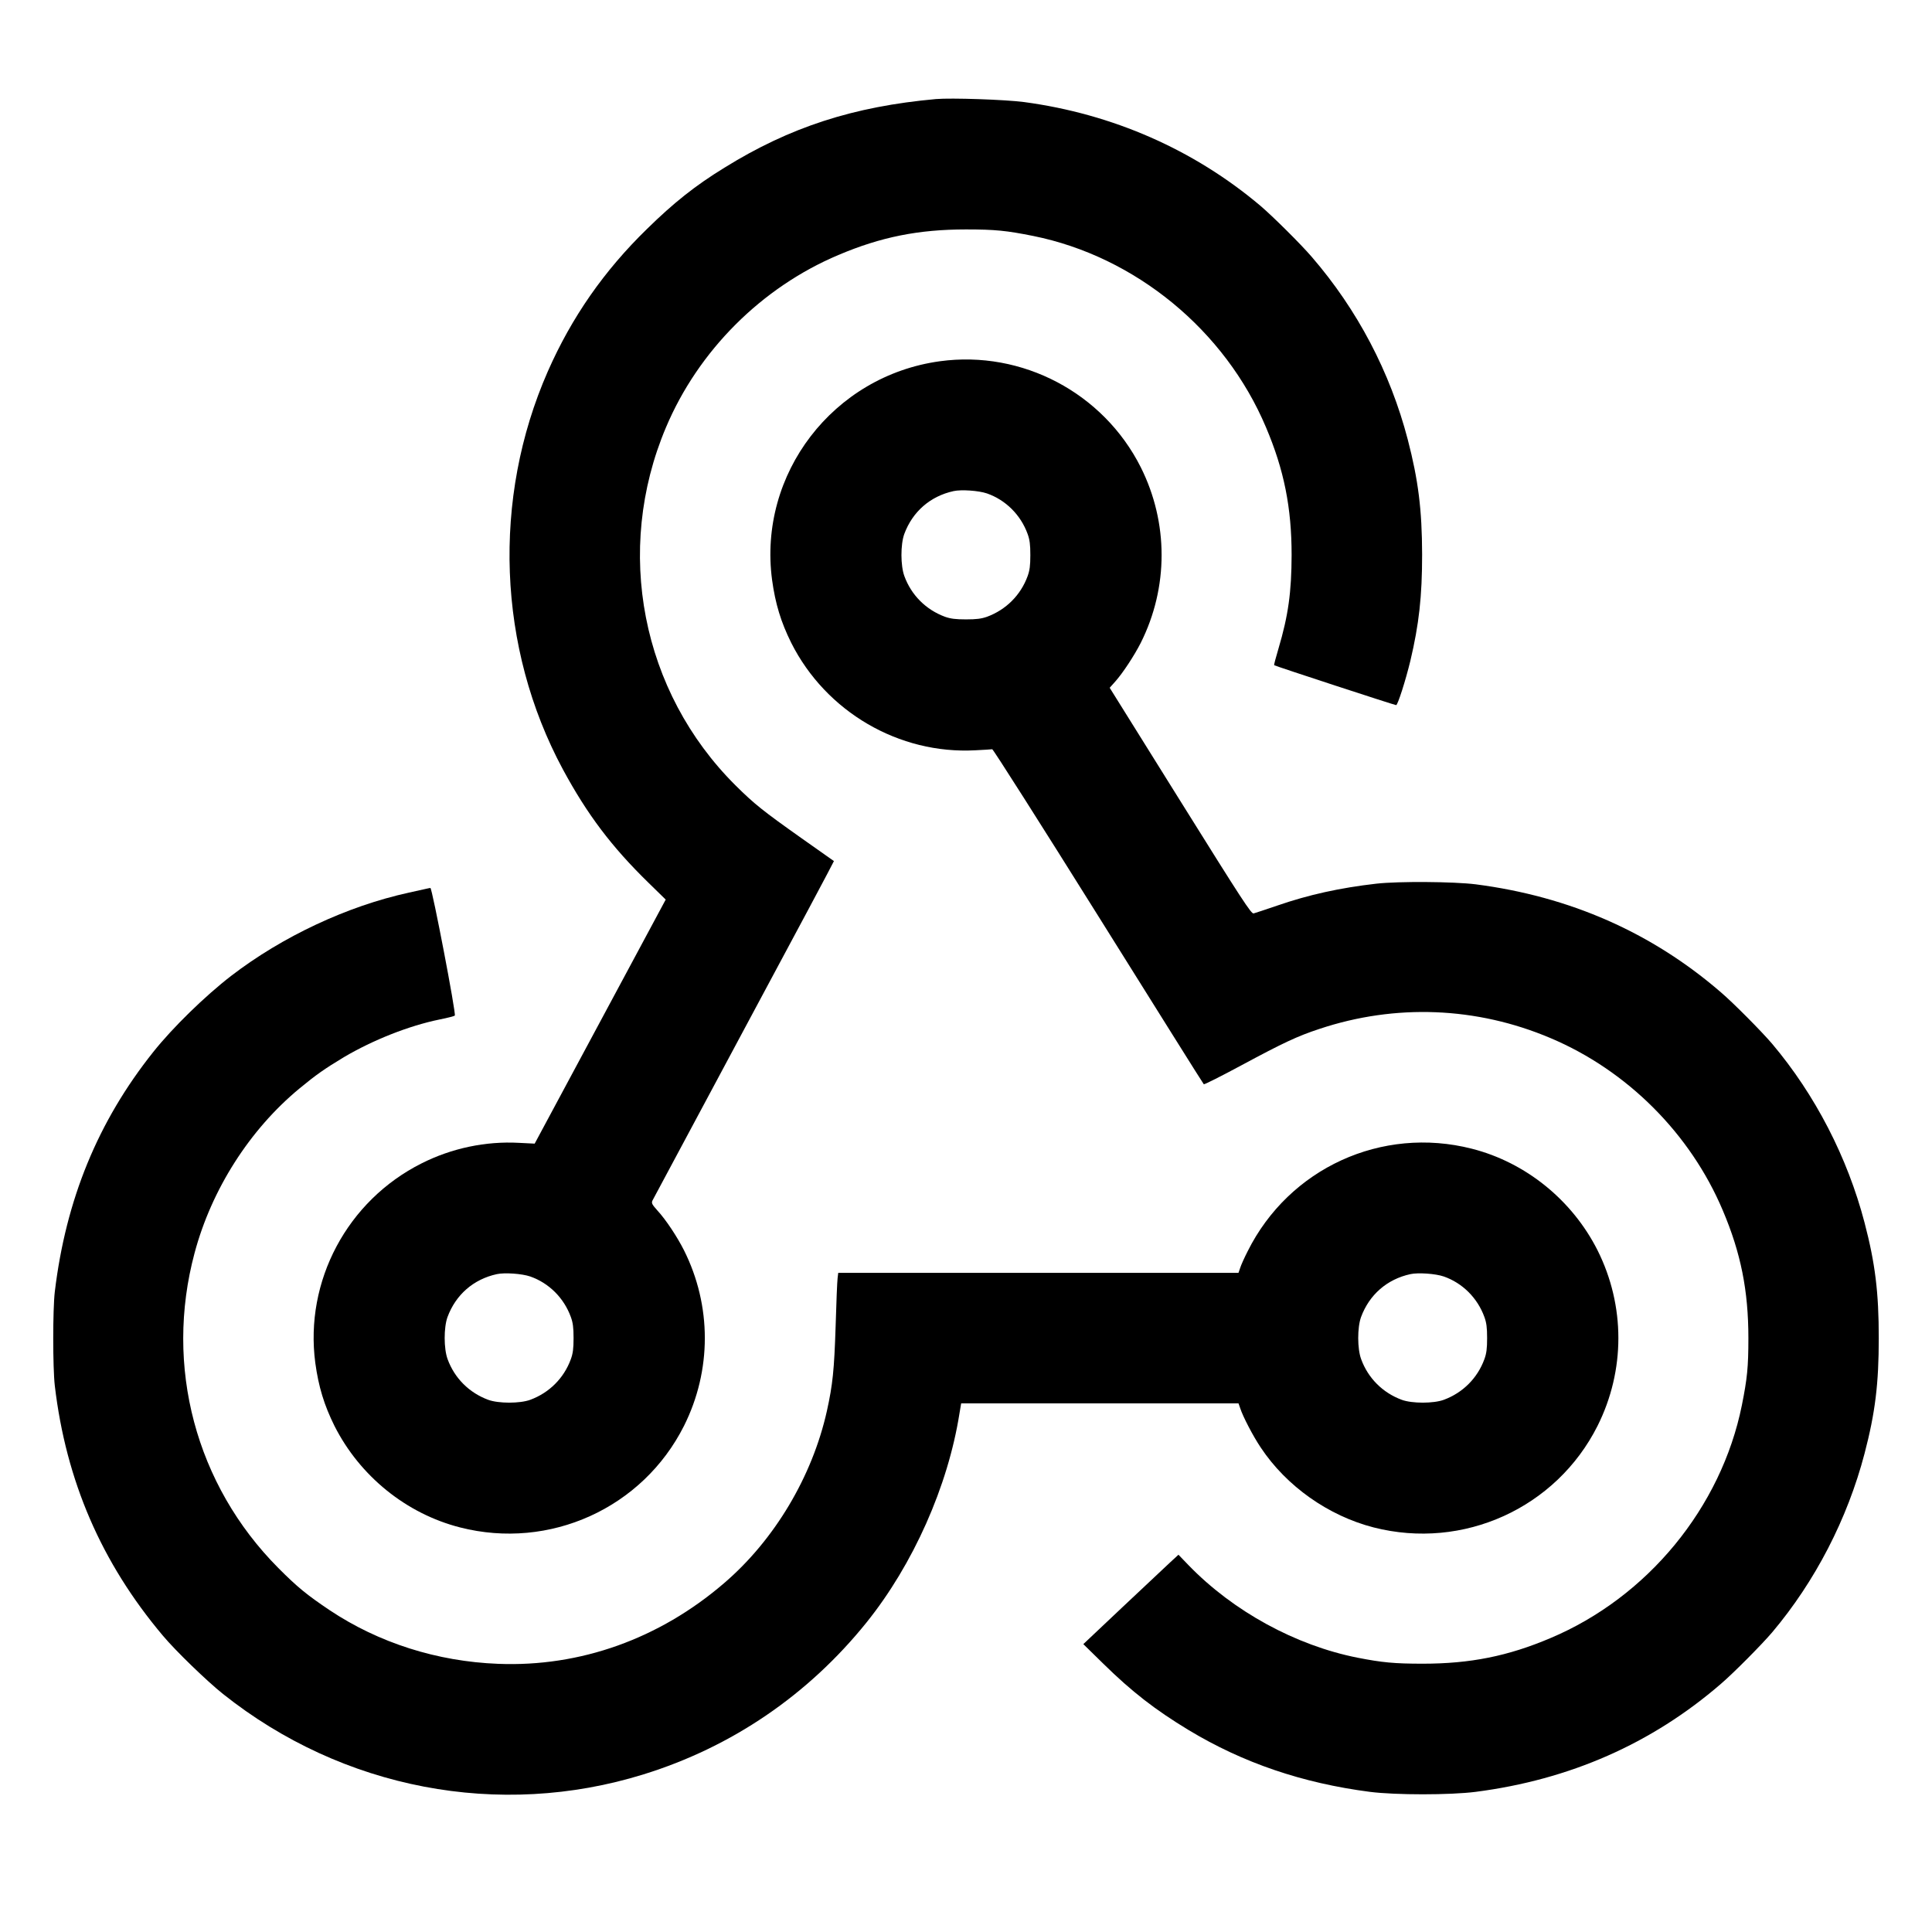
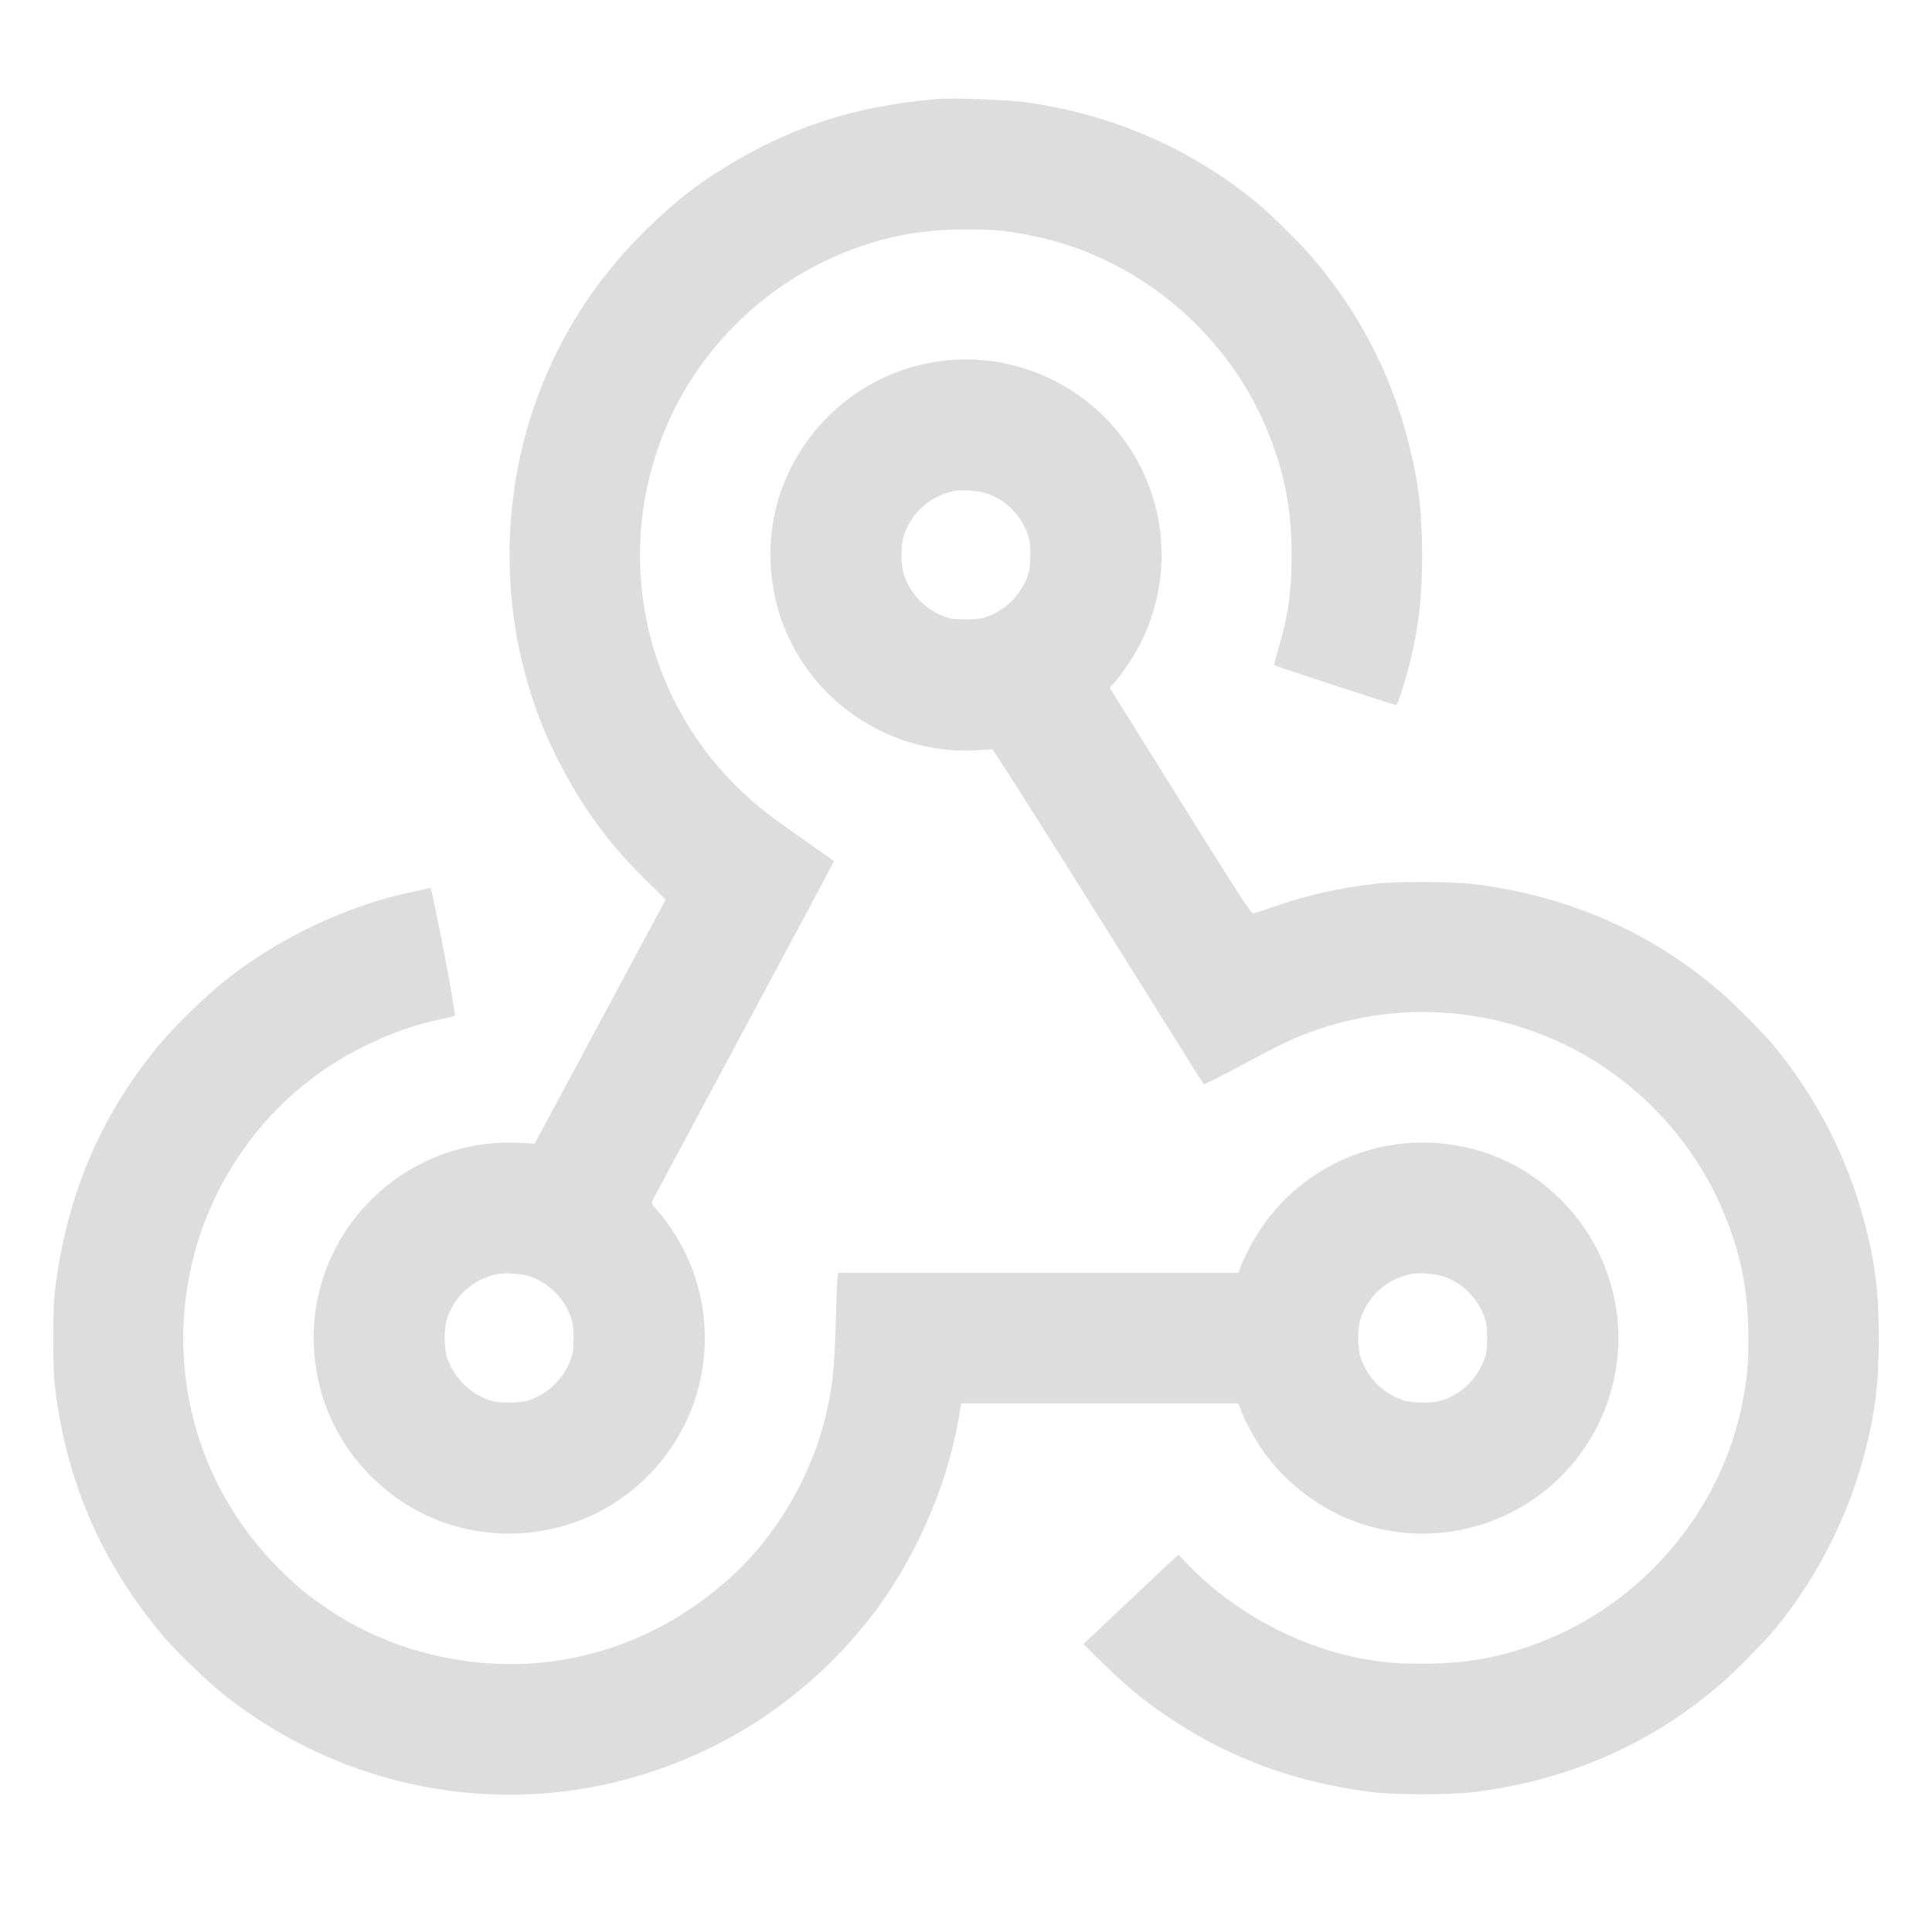
<svg xmlns="http://www.w3.org/2000/svg" version="1.1" viewBox="750 -40 1000 1000">
-   <g transform="matrix(.06755 0 0 -.06755 709.6 990.34)">
+   <g fill="#ddd" transform="matrix(.06755 0 0 -.06755 709.6 990.34)">
    <path d="m7770 14494c-632-57-1120-215-1621-526-222-136-388-268-592-468-331-322-579-679-761-1092-429-976-386-2119 115-3050 187-346 373-593 657-870l131-128-1004-1870-120 6c-255 14-516-41-746-157-570-286-898-902-815-1529 25-183 68-324 147-483 194-384 550-673 963-778 686-175 1398 148 1715 778 213 425 213 921 0 1346-53 105-140 236-203 304-42 47-47 57-39 76 6 12 322 602 702 1311 381 709 691 1290 689 1291s-113 80-248 175c-298 211-363 263-506 405-721 717-932 1800-533 2743 248 588 733 1073 1321 1321 325 138 614 196 978 196 223 0 310-9 515-50 783-158 1470-722 1784-1467 138-325 196-615 196-978-1-284-25-462-101-718-20-67-35-124-33-126 6-6 923-306 935-306s72 187 109 340c66 279 90 492 90 815-1 343-29 568-110 880-135 517-386 995-736 1400-84 98-299 311-394 392-510 430-1132 703-1810 794-144 19-559 33-675 23zm-3109-9022c143-50 258-164 311-310 16-44 21-80 21-162s-5-118-21-162c-53-145-165-257-311-311-79-29-243-29-322 0-146 54-258 166-311 311-30 80-30 243-1 323 63 171 199 290 378 329 59 13 192 4 256-18z" />
    <path d="m7800 12485c-818-112-1394-863-1286-1675 25-183 68-324 147-483 266-528 825-855 1411-823 65 3 123 7 129 8 6 2 372-574 813-1279s804-1285 808-1288c3-4 134 62 290 146 318 171 426 222 596 278 582 194 1204 170 1770-70 588-248 1073-733 1321-1321 138-325 196-614 196-978 0-223-9-310-50-515-158-783-722-1470-1467-1784-325-138-614-196-978-196-218 0-311 9-500 46-474 94-952 355-1294 708l-78 81-62-57c-33-31-197-185-364-342l-303-286 153-150c219-215 397-353 653-508 417-252 873-407 1390-474 196-25 614-25 810 0 721 93 1349 369 1880 828 98 84 311 299 392 394 330 391 577 870 708 1370 82 313 109 536 109 885s-27 572-109 885c-131 500-378 979-708 1370-81 95-294 310-392 394-531 459-1159 735-1880 828-169 21-590 24-760 5-280-32-520-85-760-168-88-30-169-57-181-60-18-5-84 96-562 862l-541 867 42 47c58 65 145 197 196 297 213 425 213 921 0 1346-287 570-909 898-1539 812zm361-1013c143-50 258-164 311-310 16-44 21-80 21-162s-5-118-21-162c-53-145-165-257-311-311-43-15-80-20-161-20s-118 5-161 20c-146 54-258 166-311 311-30 80-30 243-1 323 63 171 199 290 378 329 59 13 192 4 256-18z" />
    <path d="m3865 8443c-11-2-72-16-135-30-471-103-968-336-1360-637-201-155-449-397-597-583-425-533-670-1131-755-1838-16-134-16-582 0-720 86-728 356-1355 828-1915 98-117 338-349 461-447 915-729 2117-959 3222-616 675 209 1261 608 1708 1163 358 445 625 1045 713 1603l13 77h2125l13-37c20-63 98-213 157-301 197-297 519-524 866-613 686-175 1398 148 1715 778 213 425 213 921 0 1346-194 384-550 673-963 778-690 176-1400-149-1718-786-25-49-51-107-57-127l-13-38h-3067l-5-42c-3-24-10-189-15-368-11-335-22-445-67-649-112-502-402-989-789-1320-496-426-1102-642-1730-617-468 18-916 161-1291 411-174 117-248 177-394 324-632 636-874 1544-641 2413 130 487 422 945 803 1260 127 105 194 152 342 241 222 131 497 240 731 288 61 12 114 26 118 30 12 10-174 979-187 978-6-1-20-3-31-6zm7796-2971c143-50 258-164 311-310 16-44 21-80 21-162s-5-118-21-162c-53-145-165-257-311-311-79-29-243-29-322 0-146 54-258 166-311 311-30 80-30 243-1 323 63 171 199 290 378 329 59 13 192 4 256-18z" />
  </g>
</svg>
